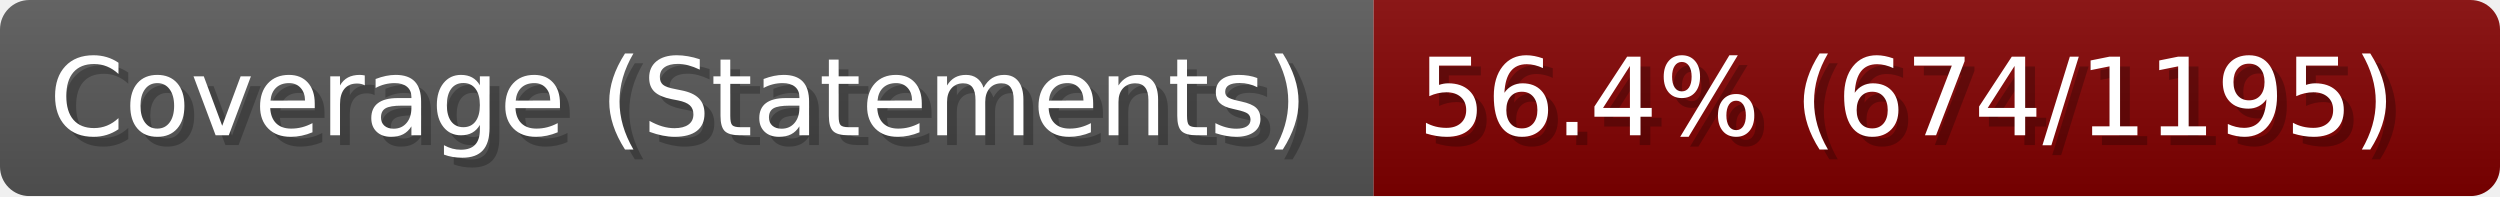
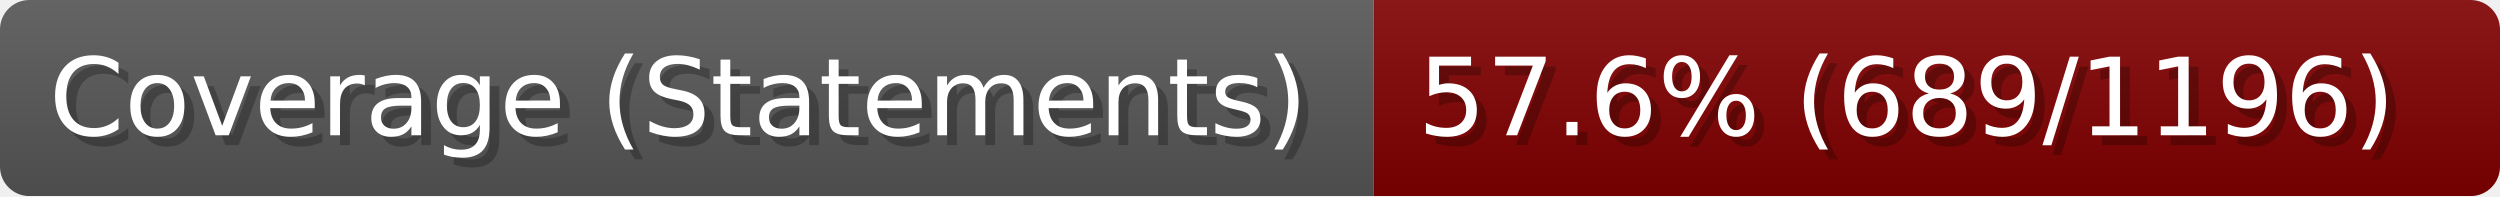
- <svg xmlns="http://www.w3.org/2000/svg" width="255" height="20" viewBox="0 0 2550 200" role="img" aria-label="Coverage (Statements): 56.4% (674/1195)">
+ <svg xmlns="http://www.w3.org/2000/svg" width="255" height="20" viewBox="0 0 2550 200" role="img" aria-label="Coverage (Statements): 57.6% (689/1196)">
  <linearGradient id="a" x2="0" y2="100%">
    <stop offset="0" stop-opacity=".1" stop-color="#EEE" />
    <stop offset="1" stop-opacity=".1" />
  </linearGradient>
  <mask id="m">
    <rect width="2550" height="200" rx="30" fill="#FFF" />
  </mask>
  <g mask="url(#m)">
    <rect width="1401" height="200" fill="#555" />
    <rect width="1149" height="200" fill="#800000" x="1401" />
    <rect width="2550" height="200" fill="url(#a)" />
  </g>
  <g aria-hidden="true" fill="#fff" text-anchor="start" font-family="Verdana,DejaVu Sans,sans-serif" font-size="110">
    <text x="60" y="148" textLength="1301" fill="#000" opacity="0.25">Coverage (Statements)</text>
    <text x="50" y="138" textLength="1301">Coverage (Statements)</text>
-     <text x="1456" y="148" textLength="1049" fill="#000" opacity="0.25">56.4% (674/1195)</text>
-     <text x="1446" y="138" textLength="1049">56.4% (674/1195)</text>
+     <text x="1456" y="148" textLength="1049" fill="#000" opacity="0.25">57.6% (689/1196)</text>
+     <text x="1446" y="138" textLength="1049">57.6% (689/1196)</text>
  </g>
</svg>
